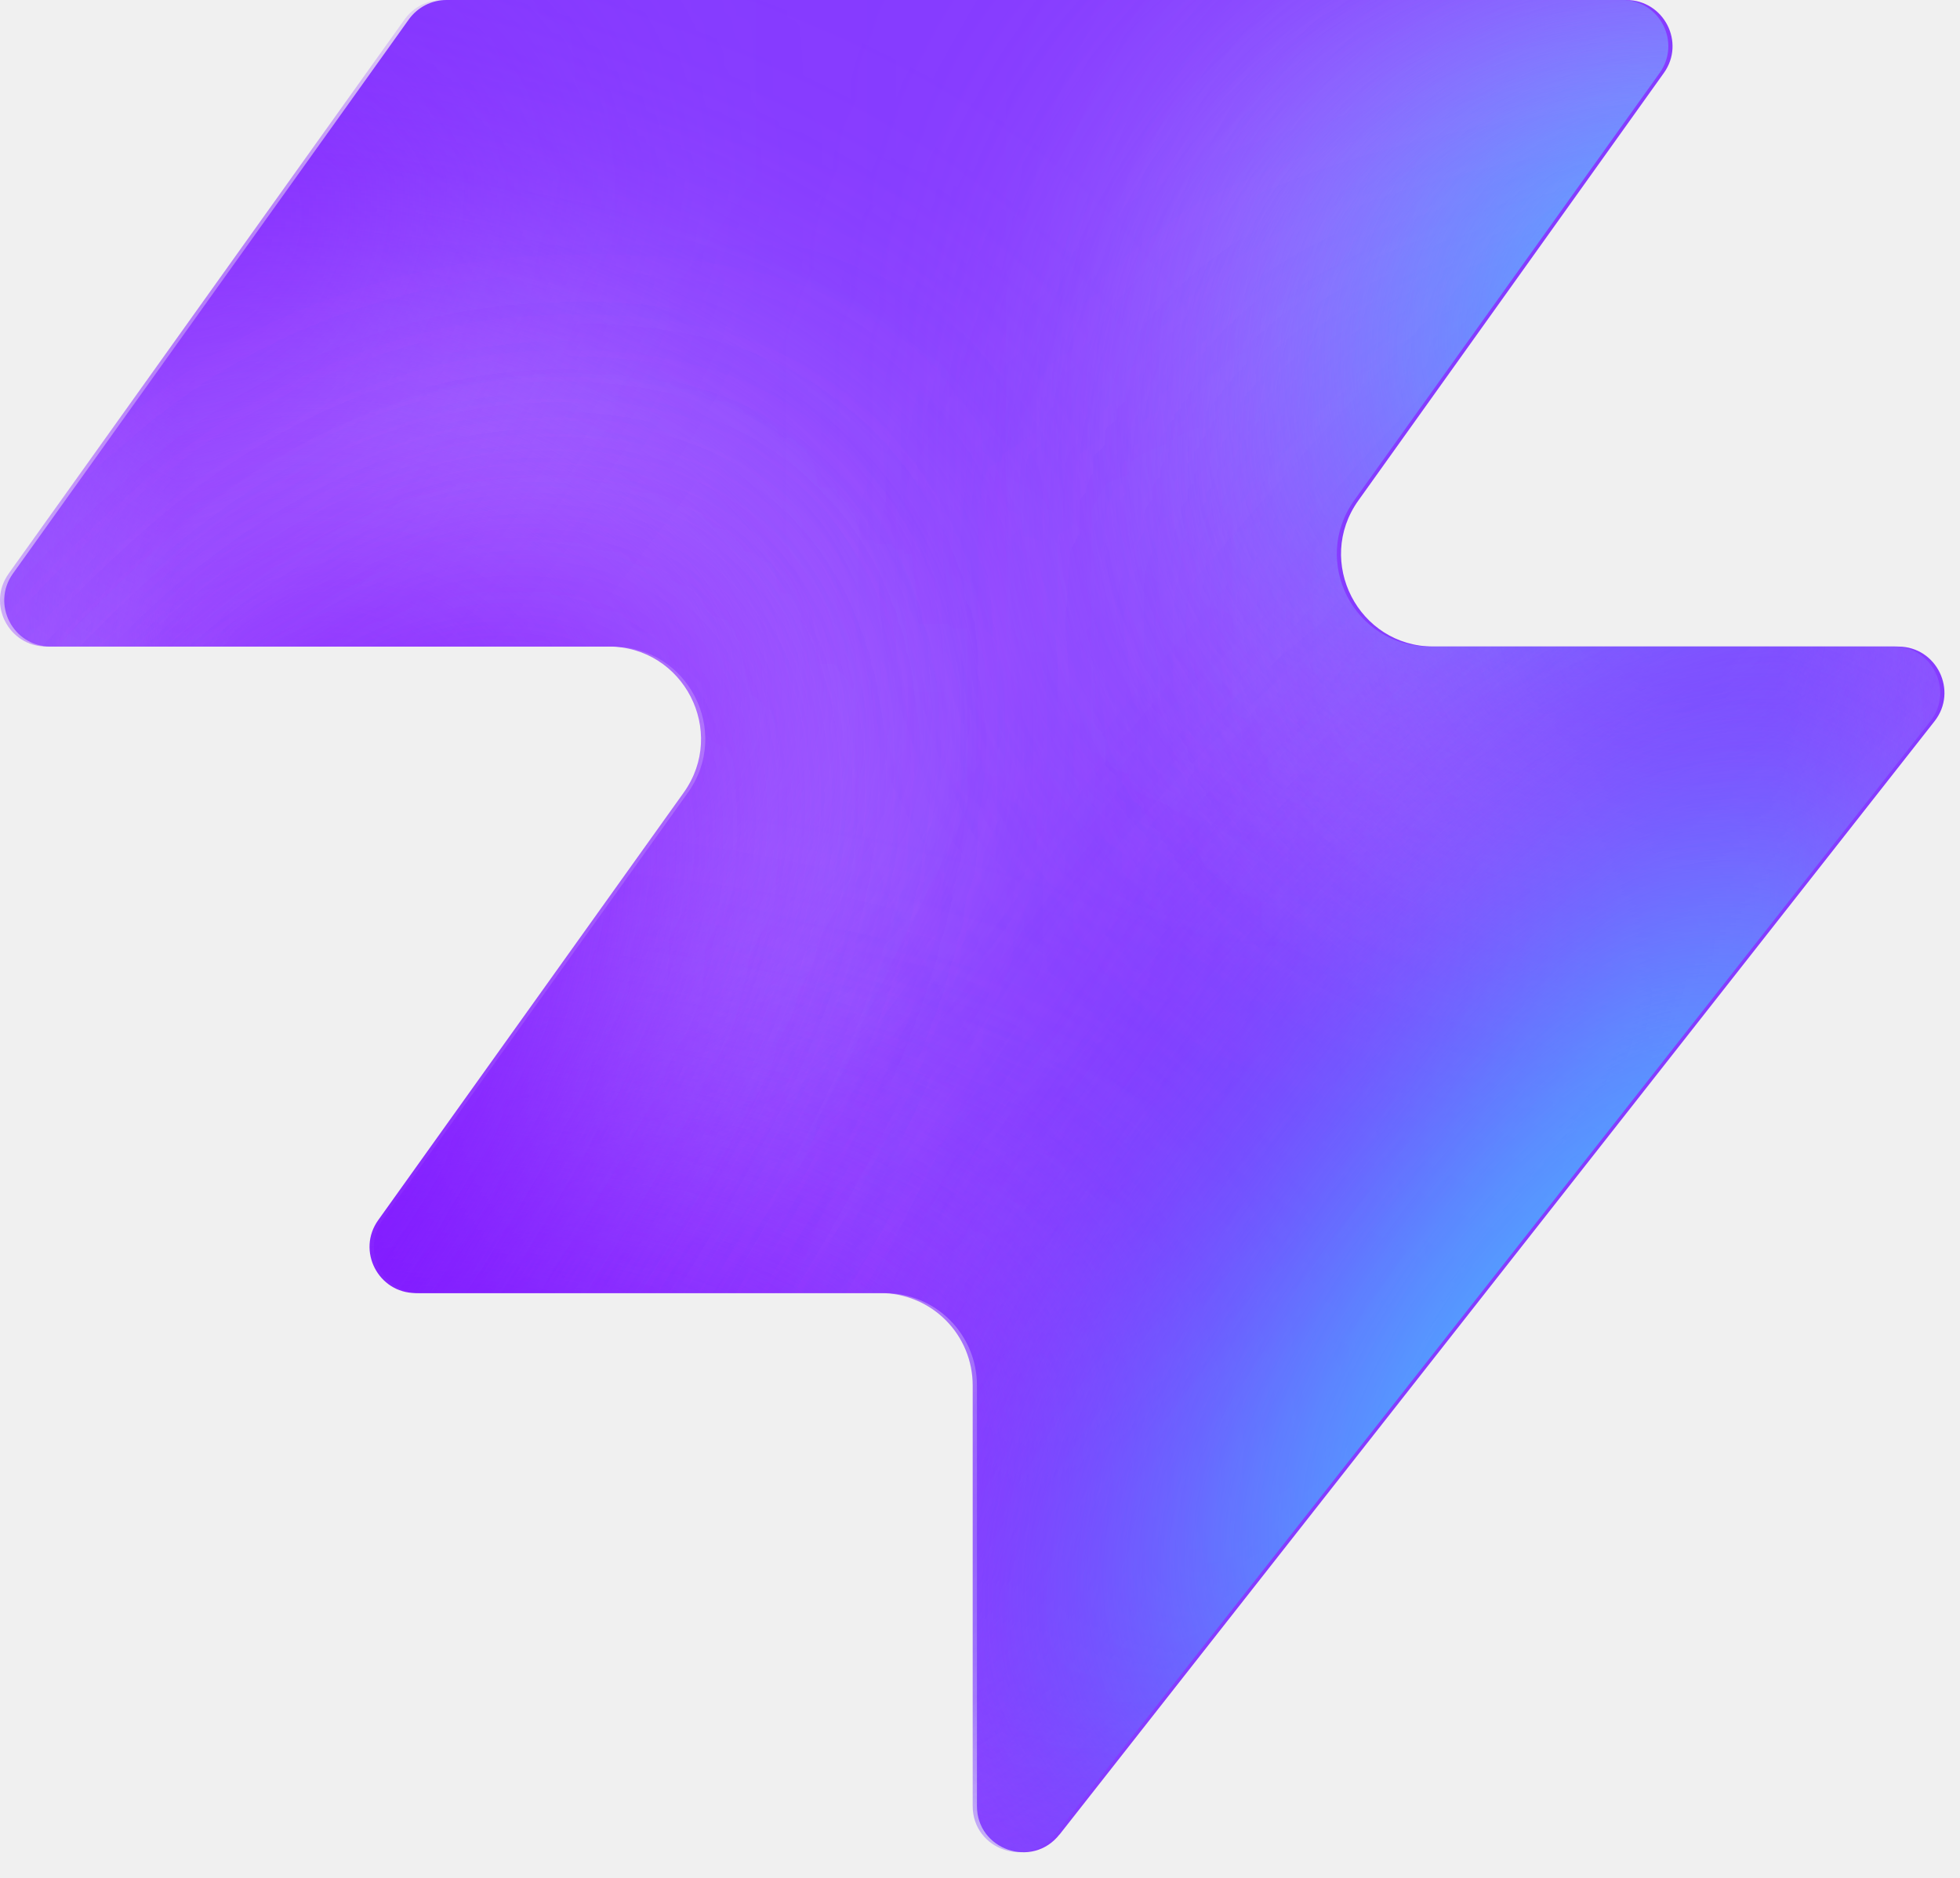
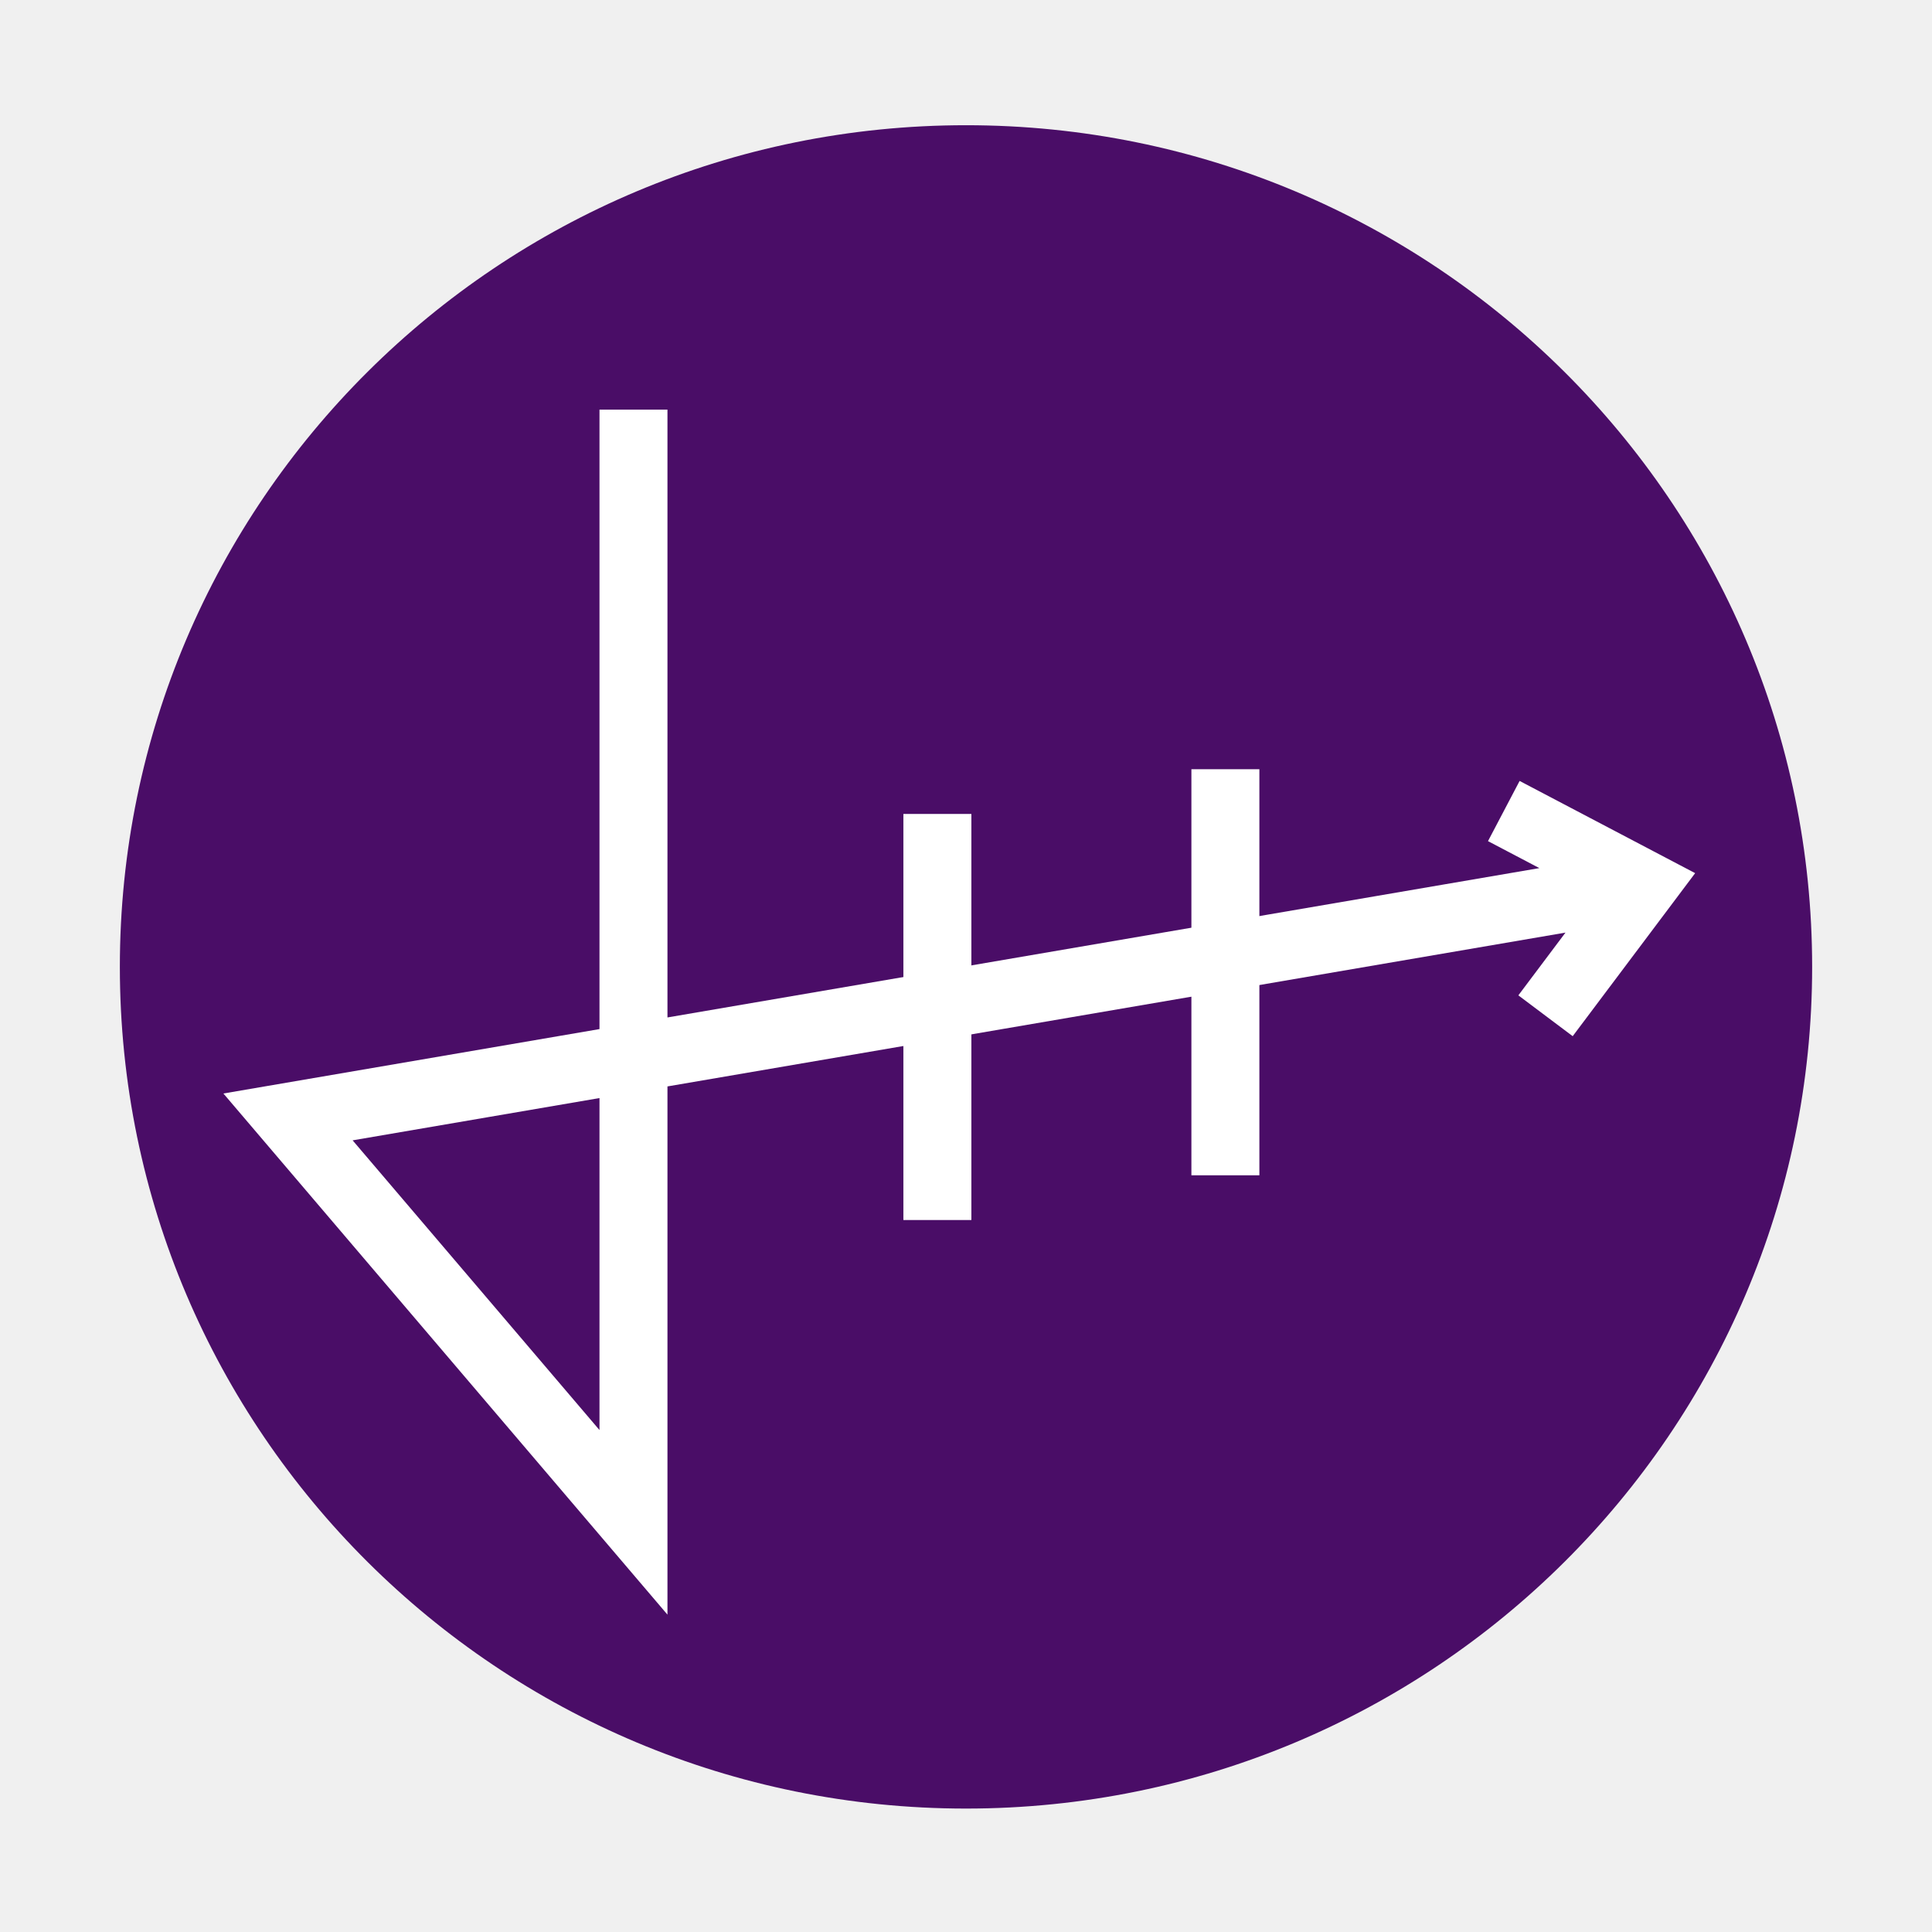
- <svg xmlns="http://www.w3.org/2000/svg" width="48" height="46" fill="none" viewBox="0 0 48 46">
-   <path fill="#863bff" d="M25.946 44.938c-.664.845-2.021.375-2.021-.698V33.937a2.26 2.26 0 0 0-2.262-2.262H10.287c-.92 0-1.456-1.04-.92-1.788l7.48-10.471c1.07-1.497 0-3.578-1.842-3.578H1.237c-.92 0-1.456-1.04-.92-1.788L10.013.474c.214-.297.556-.474.92-.474h28.894c.92 0 1.456 1.04.92 1.788l-7.48 10.471c-1.07 1.498 0 3.579 1.842 3.579h11.377c.943 0 1.473 1.088.89 1.83L25.947 44.94z" style="fill:#863bff;fill:color(display-p3 .525 .23 1);fill-opacity:1" />
-   <mask id="a" width="48" height="46" x="0" y="0" maskUnits="userSpaceOnUse" style="mask-type:alpha">
-     <path fill="#000" d="M25.842 44.938c-.664.844-2.021.375-2.021-.698V33.937a2.26 2.26 0 0 0-2.262-2.262H10.183c-.92 0-1.456-1.04-.92-1.788l7.48-10.471c1.07-1.498 0-3.579-1.842-3.579H1.133c-.92 0-1.456-1.04-.92-1.787L9.91.473c.214-.297.556-.474.92-.474h28.894c.92 0 1.456 1.04.92 1.788l-7.48 10.471c-1.07 1.498 0 3.578 1.842 3.578h11.377c.943 0 1.473 1.088.89 1.832L25.843 44.94z" style="fill:#000;fill-opacity:1" />
-   </mask>
-   <g mask="url(#a)">
-     <g filter="url(#b)">
-       <ellipse cx="5.508" cy="14.704" fill="#ede6ff" rx="5.508" ry="14.704" style="fill:#ede6ff;fill:color(display-p3 .927 .903 1);fill-opacity:1" transform="matrix(.00324 1 1 -.00324 -4.47 31.516)" />
-     </g>
-     <g filter="url(#c)">
-       <ellipse cx="10.399" cy="29.851" fill="#ede6ff" rx="10.399" ry="29.851" style="fill:#ede6ff;fill:color(display-p3 .927 .903 1);fill-opacity:1" transform="matrix(.00324 1 1 -.00324 -39.328 7.883)" />
-     </g>
-     <g filter="url(#d)">
-       <ellipse cx="5.508" cy="30.487" fill="#7e14ff" rx="5.508" ry="30.487" style="fill:#7e14ff;fill:color(display-p3 .492 .077 1);fill-opacity:1" transform="rotate(89.814 -25.913 -14.639)scale(1 -1)" />
-     </g>
-     <g filter="url(#e)">
-       <ellipse cx="5.508" cy="30.599" fill="#7e14ff" rx="5.508" ry="30.599" style="fill:#7e14ff;fill:color(display-p3 .492 .077 1);fill-opacity:1" transform="rotate(89.814 -32.644 -3.334)scale(1 -1)" />
-     </g>
-     <g filter="url(#f)">
-       <ellipse cx="5.508" cy="30.599" fill="#7e14ff" rx="5.508" ry="30.599" style="fill:#7e14ff;fill:color(display-p3 .492 .077 1);fill-opacity:1" transform="matrix(.00324 1 1 -.00324 -34.34 30.47)" />
-     </g>
-     <g filter="url(#g)">
-       <ellipse cx="14.072" cy="22.078" fill="#ede6ff" rx="14.072" ry="22.078" style="fill:#ede6ff;fill:color(display-p3 .927 .903 1);fill-opacity:1" transform="rotate(93.35 24.506 48.493)scale(-1 1)" />
-     </g>
-     <g filter="url(#h)">
-       <ellipse cx="3.47" cy="21.501" fill="#7e14ff" rx="3.47" ry="21.501" style="fill:#7e14ff;fill:color(display-p3 .492 .077 1);fill-opacity:1" transform="rotate(89.009 28.708 47.59)scale(-1 1)" />
-     </g>
-     <g filter="url(#i)">
-       <ellipse cx="3.47" cy="21.501" fill="#7e14ff" rx="3.47" ry="21.501" style="fill:#7e14ff;fill:color(display-p3 .492 .077 1);fill-opacity:1" transform="rotate(89.009 28.708 47.59)scale(-1 1)" />
-     </g>
-     <g filter="url(#j)">
-       <ellipse cx=".387" cy="8.972" fill="#7e14ff" rx="4.407" ry="29.108" style="fill:#7e14ff;fill:color(display-p3 .492 .077 1);fill-opacity:1" transform="rotate(39.51 .387 8.972)" />
-     </g>
-     <g filter="url(#k)">
-       <ellipse cx="47.523" cy="-6.092" fill="#7e14ff" rx="4.407" ry="29.108" style="fill:#7e14ff;fill:color(display-p3 .492 .077 1);fill-opacity:1" transform="rotate(37.892 47.523 -6.092)" />
-     </g>
-     <g filter="url(#l)">
-       <ellipse cx="41.412" cy="6.333" fill="#47bfff" rx="5.971" ry="9.665" style="fill:#47bfff;fill:color(display-p3 .28 .748 1);fill-opacity:1" transform="rotate(37.892 41.412 6.333)" />
-     </g>
-     <g filter="url(#m)">
-       <ellipse cx="-1.879" cy="38.332" fill="#7e14ff" rx="4.407" ry="29.108" style="fill:#7e14ff;fill:color(display-p3 .492 .077 1);fill-opacity:1" transform="rotate(37.892 -1.88 38.332)" />
-     </g>
-     <g filter="url(#n)">
-       <ellipse cx="-1.879" cy="38.332" fill="#7e14ff" rx="4.407" ry="29.108" style="fill:#7e14ff;fill:color(display-p3 .492 .077 1);fill-opacity:1" transform="rotate(37.892 -1.88 38.332)" />
-     </g>
-     <g filter="url(#o)">
-       <ellipse cx="35.651" cy="29.907" fill="#7e14ff" rx="4.407" ry="29.108" style="fill:#7e14ff;fill:color(display-p3 .492 .077 1);fill-opacity:1" transform="rotate(37.892 35.651 29.907)" />
-     </g>
-     <g filter="url(#p)">
-       <ellipse cx="38.418" cy="32.4" fill="#47bfff" rx="5.971" ry="15.297" style="fill:#47bfff;fill:color(display-p3 .28 .748 1);fill-opacity:1" transform="rotate(37.892 38.418 32.4)" />
-     </g>
-   </g>
-   <defs>
-     <filter id="b" width="60.045" height="41.654" x="-19.77" y="16.149" color-interpolation-filters="sRGB" filterUnits="userSpaceOnUse">
-       <feFlood flood-opacity="0" result="BackgroundImageFix" />
-       <feBlend in="SourceGraphic" in2="BackgroundImageFix" result="shape" />
-       <feGaussianBlur result="effect1_foregroundBlur_2002_17158" stdDeviation="7.659" />
-     </filter>
-     <filter id="c" width="90.34" height="51.437" x="-54.613" y="-7.533" color-interpolation-filters="sRGB" filterUnits="userSpaceOnUse">
-       <feFlood flood-opacity="0" result="BackgroundImageFix" />
-       <feBlend in="SourceGraphic" in2="BackgroundImageFix" result="shape" />
-       <feGaussianBlur result="effect1_foregroundBlur_2002_17158" stdDeviation="7.659" />
-     </filter>
-     <filter id="d" width="79.355" height="29.4" x="-49.64" y="2.03" color-interpolation-filters="sRGB" filterUnits="userSpaceOnUse">
-       <feFlood flood-opacity="0" result="BackgroundImageFix" />
-       <feBlend in="SourceGraphic" in2="BackgroundImageFix" result="shape" />
-       <feGaussianBlur result="effect1_foregroundBlur_2002_17158" stdDeviation="4.596" />
-     </filter>
-     <filter id="e" width="79.579" height="29.4" x="-45.045" y="20.029" color-interpolation-filters="sRGB" filterUnits="userSpaceOnUse">
-       <feFlood flood-opacity="0" result="BackgroundImageFix" />
-       <feBlend in="SourceGraphic" in2="BackgroundImageFix" result="shape" />
-       <feGaussianBlur result="effect1_foregroundBlur_2002_17158" stdDeviation="4.596" />
-     </filter>
-     <filter id="f" width="79.579" height="29.4" x="-43.513" y="21.178" color-interpolation-filters="sRGB" filterUnits="userSpaceOnUse">
-       <feFlood flood-opacity="0" result="BackgroundImageFix" />
-       <feBlend in="SourceGraphic" in2="BackgroundImageFix" result="shape" />
-       <feGaussianBlur result="effect1_foregroundBlur_2002_17158" stdDeviation="4.596" />
-     </filter>
-     <filter id="g" width="74.749" height="58.852" x="15.756" y="-17.901" color-interpolation-filters="sRGB" filterUnits="userSpaceOnUse">
-       <feFlood flood-opacity="0" result="BackgroundImageFix" />
-       <feBlend in="SourceGraphic" in2="BackgroundImageFix" result="shape" />
-       <feGaussianBlur result="effect1_foregroundBlur_2002_17158" stdDeviation="7.659" />
-     </filter>
-     <filter id="h" width="61.377" height="25.362" x="23.548" y="2.284" color-interpolation-filters="sRGB" filterUnits="userSpaceOnUse">
-       <feFlood flood-opacity="0" result="BackgroundImageFix" />
-       <feBlend in="SourceGraphic" in2="BackgroundImageFix" result="shape" />
-       <feGaussianBlur result="effect1_foregroundBlur_2002_17158" stdDeviation="4.596" />
-     </filter>
-     <filter id="i" width="61.377" height="25.362" x="23.548" y="2.284" color-interpolation-filters="sRGB" filterUnits="userSpaceOnUse">
-       <feFlood flood-opacity="0" result="BackgroundImageFix" />
-       <feBlend in="SourceGraphic" in2="BackgroundImageFix" result="shape" />
-       <feGaussianBlur result="effect1_foregroundBlur_2002_17158" stdDeviation="4.596" />
-     </filter>
-     <filter id="j" width="56.045" height="63.649" x="-27.636" y="-22.853" color-interpolation-filters="sRGB" filterUnits="userSpaceOnUse">
-       <feFlood flood-opacity="0" result="BackgroundImageFix" />
-       <feBlend in="SourceGraphic" in2="BackgroundImageFix" result="shape" />
-       <feGaussianBlur result="effect1_foregroundBlur_2002_17158" stdDeviation="4.596" />
-     </filter>
-     <filter id="k" width="54.814" height="64.646" x="20.116" y="-38.415" color-interpolation-filters="sRGB" filterUnits="userSpaceOnUse">
-       <feFlood flood-opacity="0" result="BackgroundImageFix" />
-       <feBlend in="SourceGraphic" in2="BackgroundImageFix" result="shape" />
-       <feGaussianBlur result="effect1_foregroundBlur_2002_17158" stdDeviation="4.596" />
-     </filter>
-     <filter id="l" width="33.541" height="35.313" x="24.641" y="-11.323" color-interpolation-filters="sRGB" filterUnits="userSpaceOnUse">
-       <feFlood flood-opacity="0" result="BackgroundImageFix" />
-       <feBlend in="SourceGraphic" in2="BackgroundImageFix" result="shape" />
-       <feGaussianBlur result="effect1_foregroundBlur_2002_17158" stdDeviation="4.596" />
-     </filter>
-     <filter id="m" width="54.814" height="64.646" x="-29.286" y="6.009" color-interpolation-filters="sRGB" filterUnits="userSpaceOnUse">
-       <feFlood flood-opacity="0" result="BackgroundImageFix" />
-       <feBlend in="SourceGraphic" in2="BackgroundImageFix" result="shape" />
-       <feGaussianBlur result="effect1_foregroundBlur_2002_17158" stdDeviation="4.596" />
-     </filter>
-     <filter id="n" width="54.814" height="64.646" x="-29.286" y="6.009" color-interpolation-filters="sRGB" filterUnits="userSpaceOnUse">
-       <feFlood flood-opacity="0" result="BackgroundImageFix" />
-       <feBlend in="SourceGraphic" in2="BackgroundImageFix" result="shape" />
-       <feGaussianBlur result="effect1_foregroundBlur_2002_17158" stdDeviation="4.596" />
-     </filter>
-     <filter id="o" width="54.814" height="64.646" x="8.244" y="-2.416" color-interpolation-filters="sRGB" filterUnits="userSpaceOnUse">
-       <feFlood flood-opacity="0" result="BackgroundImageFix" />
-       <feBlend in="SourceGraphic" in2="BackgroundImageFix" result="shape" />
-       <feGaussianBlur result="effect1_foregroundBlur_2002_17158" stdDeviation="4.596" />
-     </filter>
-     <filter id="p" width="39.409" height="43.623" x="18.713" y="10.588" color-interpolation-filters="sRGB" filterUnits="userSpaceOnUse">
-       <feFlood flood-opacity="0" result="BackgroundImageFix" />
-       <feBlend in="SourceGraphic" in2="BackgroundImageFix" result="shape" />
-       <feGaussianBlur result="effect1_foregroundBlur_2002_17158" stdDeviation="4.596" />
-     </filter>
-   </defs>
+ <svg xmlns="http://www.w3.org/2000/svg" width="1080" height="1080" viewBox="0 0 1080 1080" fill="none">
+   <ellipse cx="540" cy="540.5" rx="473" ry="470.5" fill="#4A0D67" />
+   <path d="M354.115 229V851L161 624.366L919 494.537M863.958 567.82L919 494.537L840.634 453.372" stroke="white" stroke-width="38" />
+   <path d="M524 455V682" stroke="white" stroke-width="38" />
+   <path d="M685 430V657" stroke="white" stroke-width="38" />
</svg>
